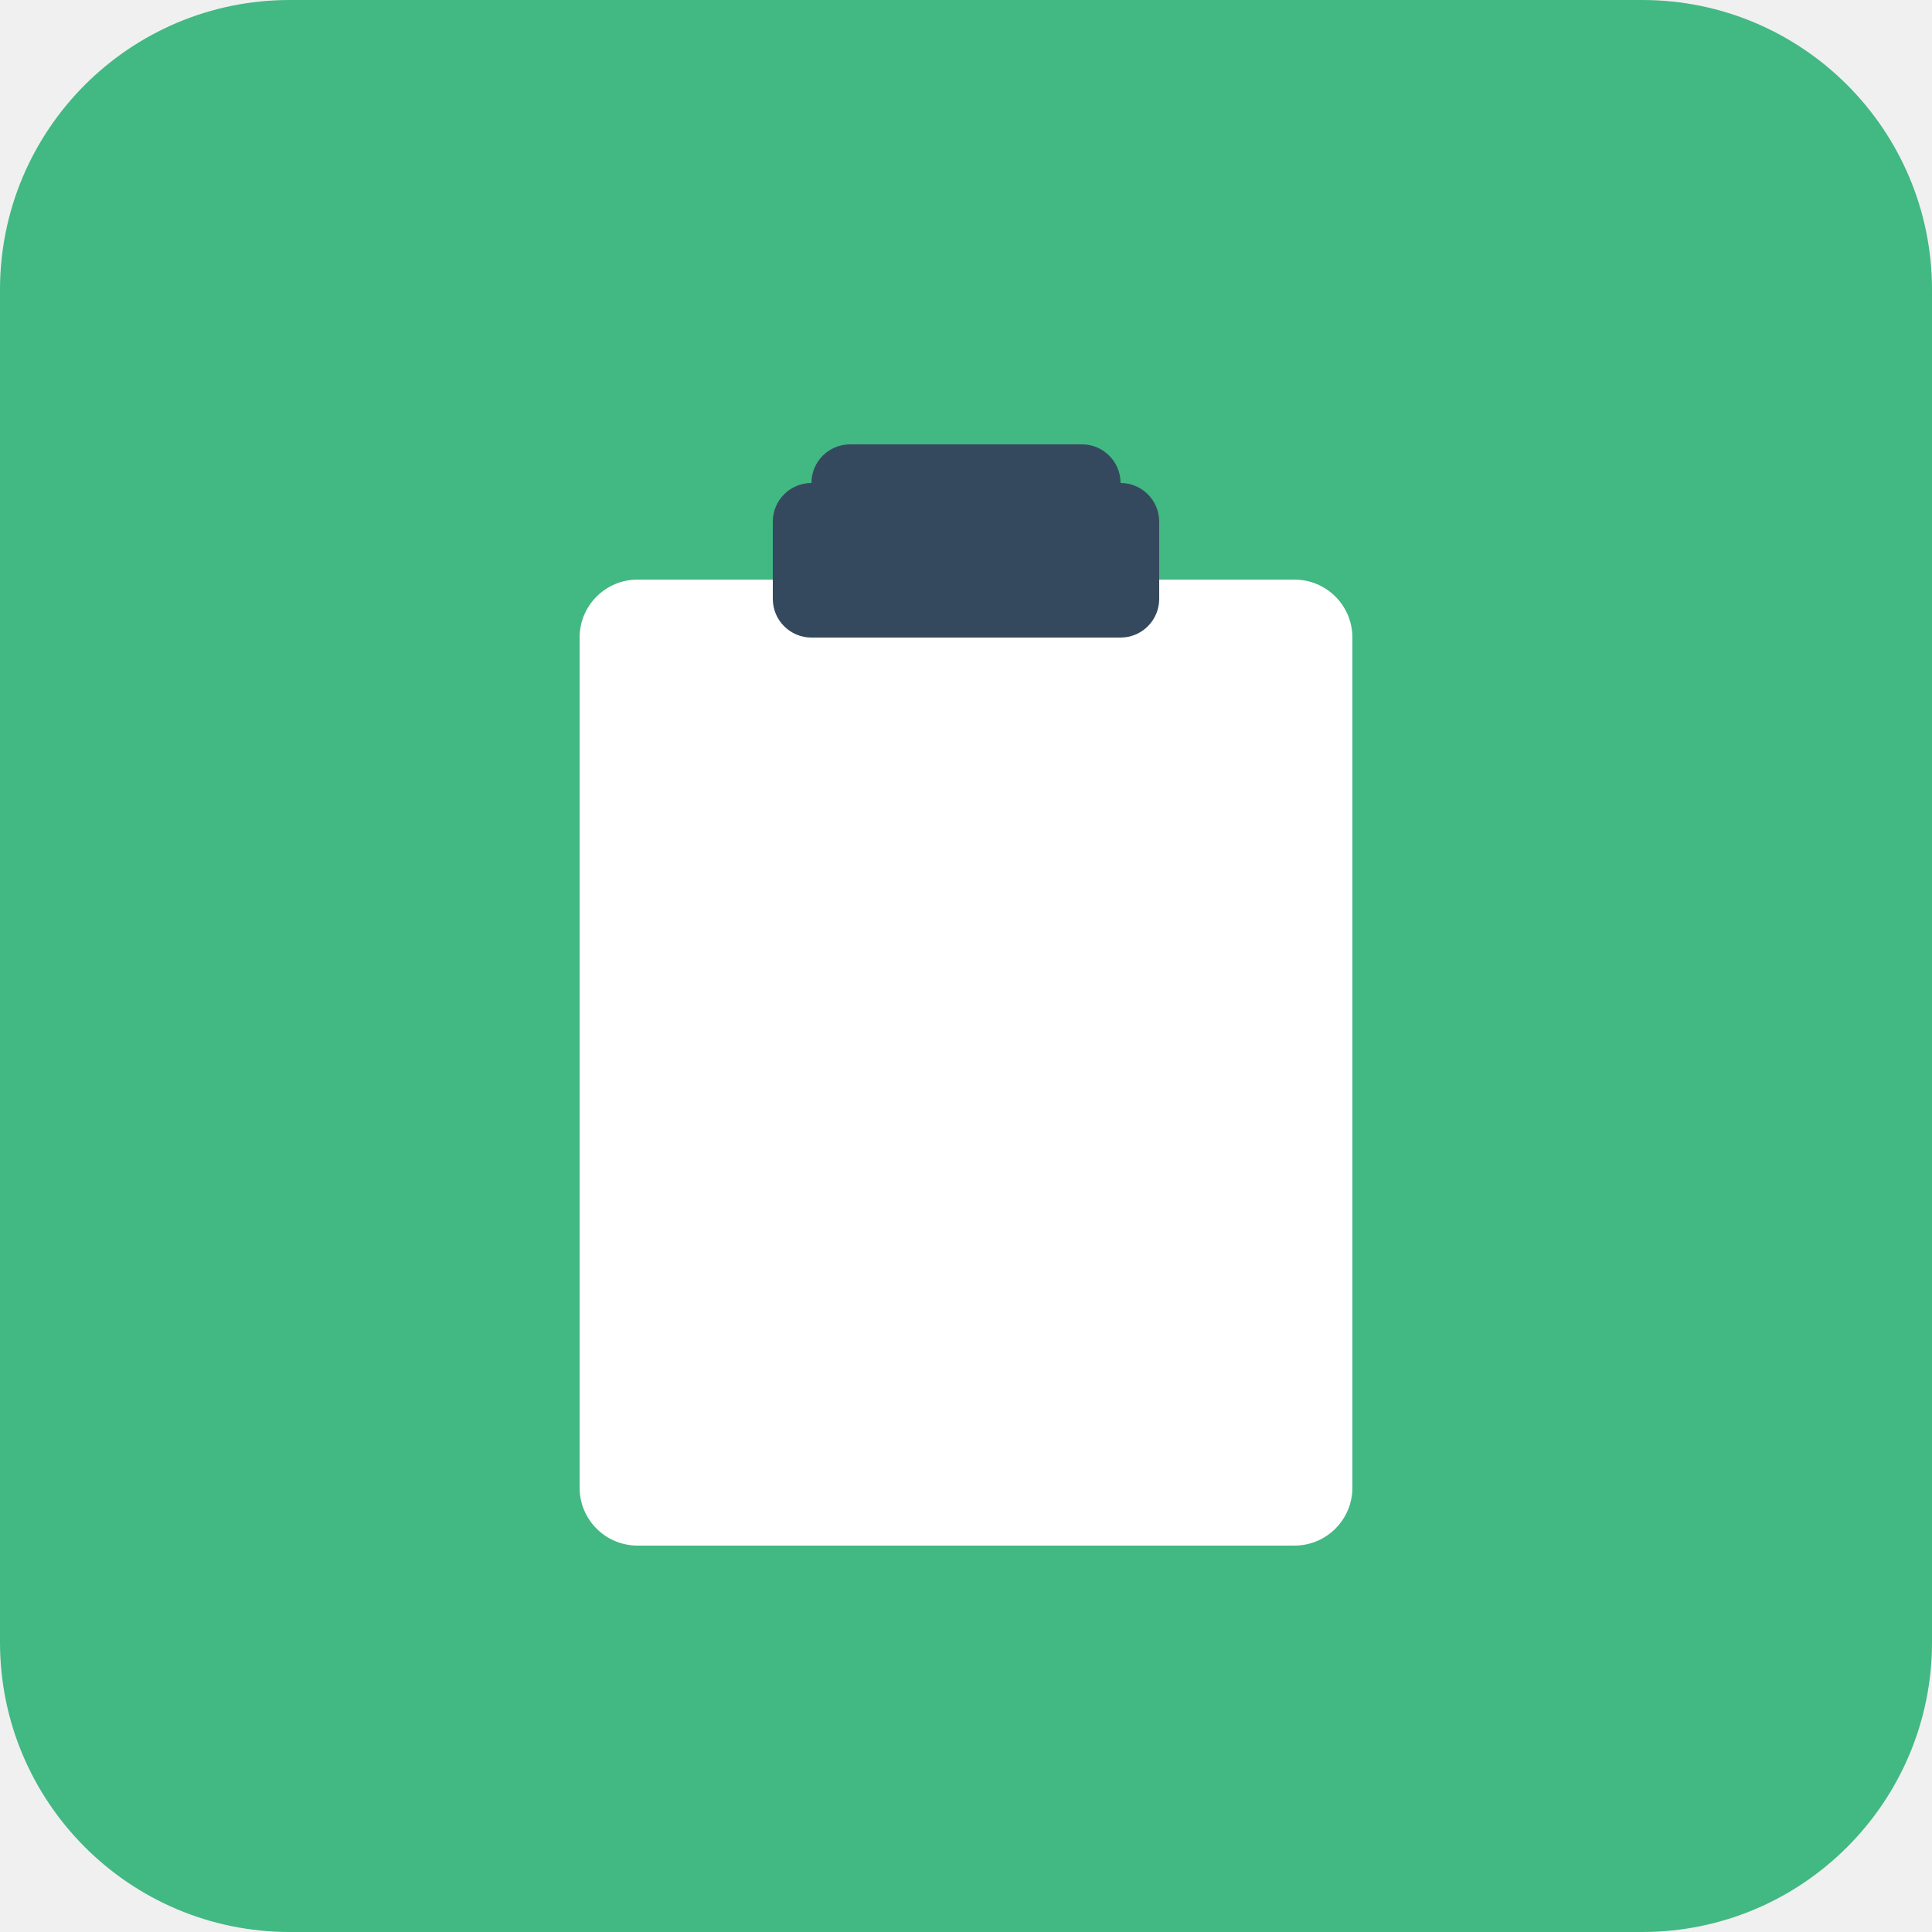
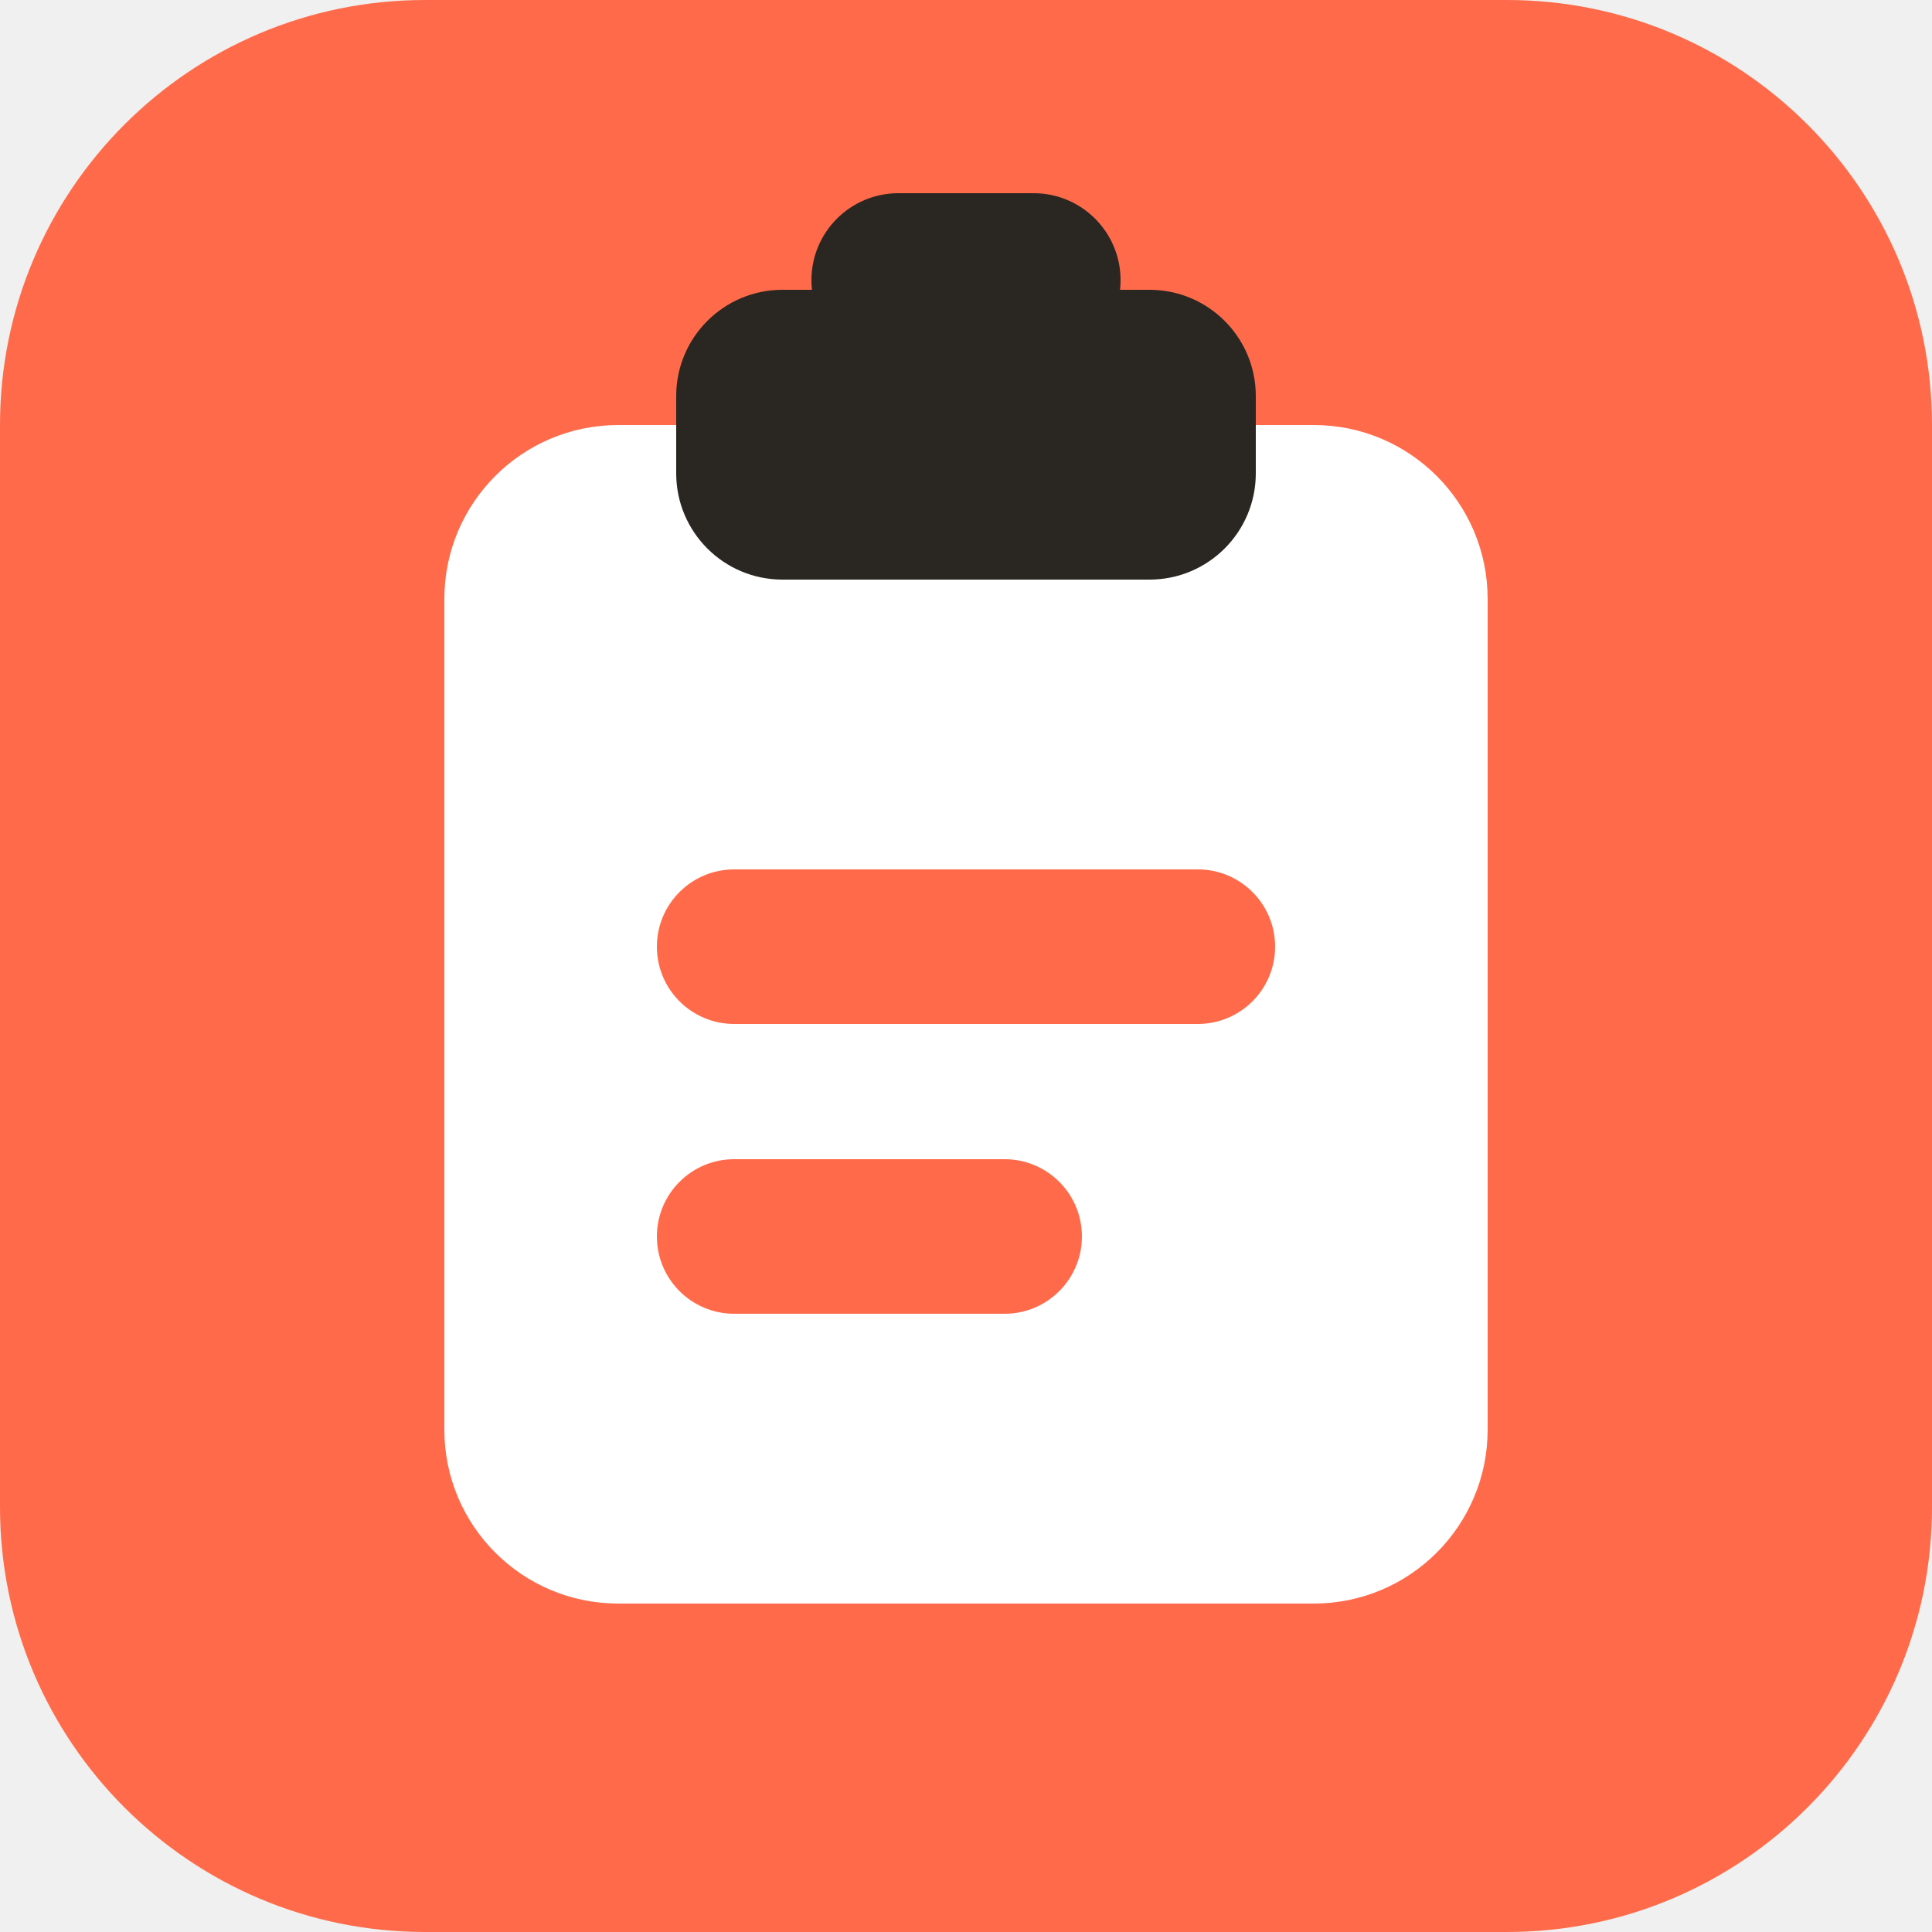
<svg xmlns="http://www.w3.org/2000/svg" viewBox="0 0 100 100">
-   <rect width="100" height="100" fill="#42b883" rx="15" />
-   <g transform="translate(25, 20)">
-     <rect x="5" y="10" width="40" height="50" fill="white" rx="3" />
-     <rect x="15" y="5" width="20" height="8" fill="#35495e" rx="2" />
-     <rect x="17" y="3" width="16" height="4" fill="#35495e" rx="2" />
-   </g>
+   <rect width="100" height="100" rx="22" fill="#FF6B4A" />
+   <rect x="23" y="22" width="54" height="61" rx="9" fill="#FFFFFF" />
+   <rect x="35" y="15" width="30" height="15" rx="5.5" fill="#2A2622" />
+   <rect x="42" y="10" width="16" height="9" rx="4.5" fill="#2A2622" />
+   <rect x="34" y="45" width="32" height="8" rx="4" fill="#FF6B4A" />
+   <rect x="34" y="60" width="22" height="8" rx="4" fill="#FF6B4A" />
</svg>
